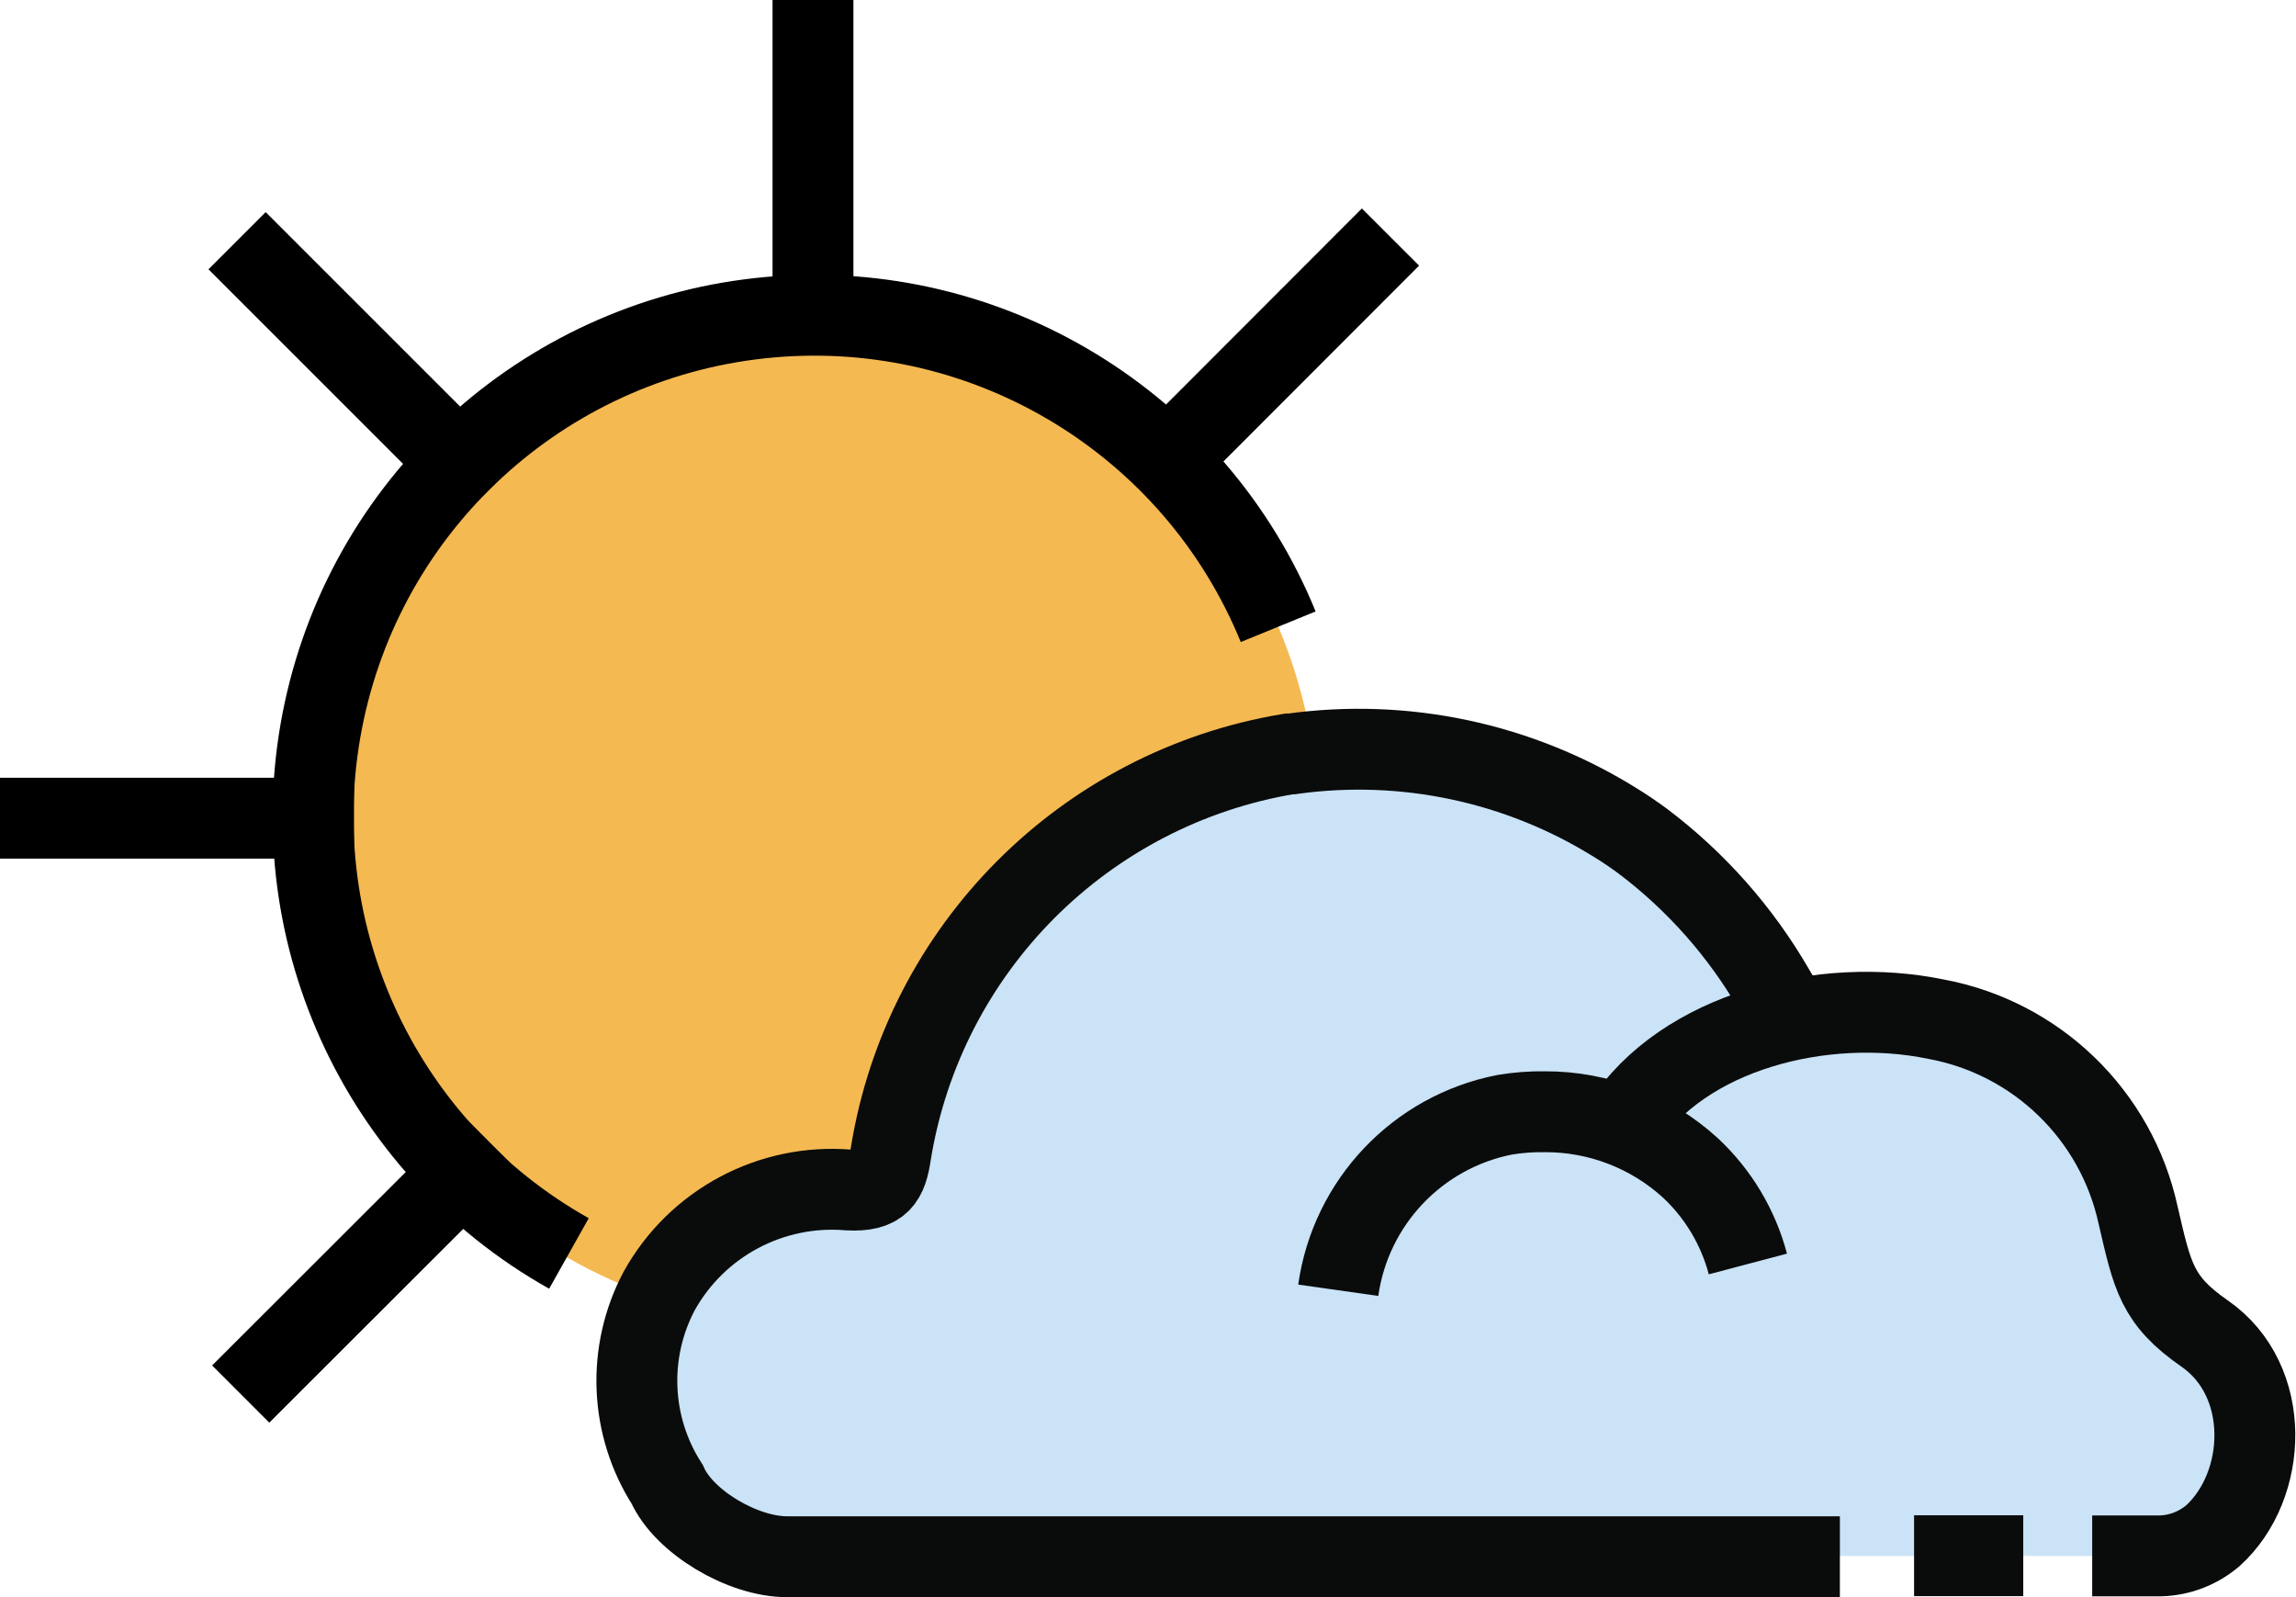
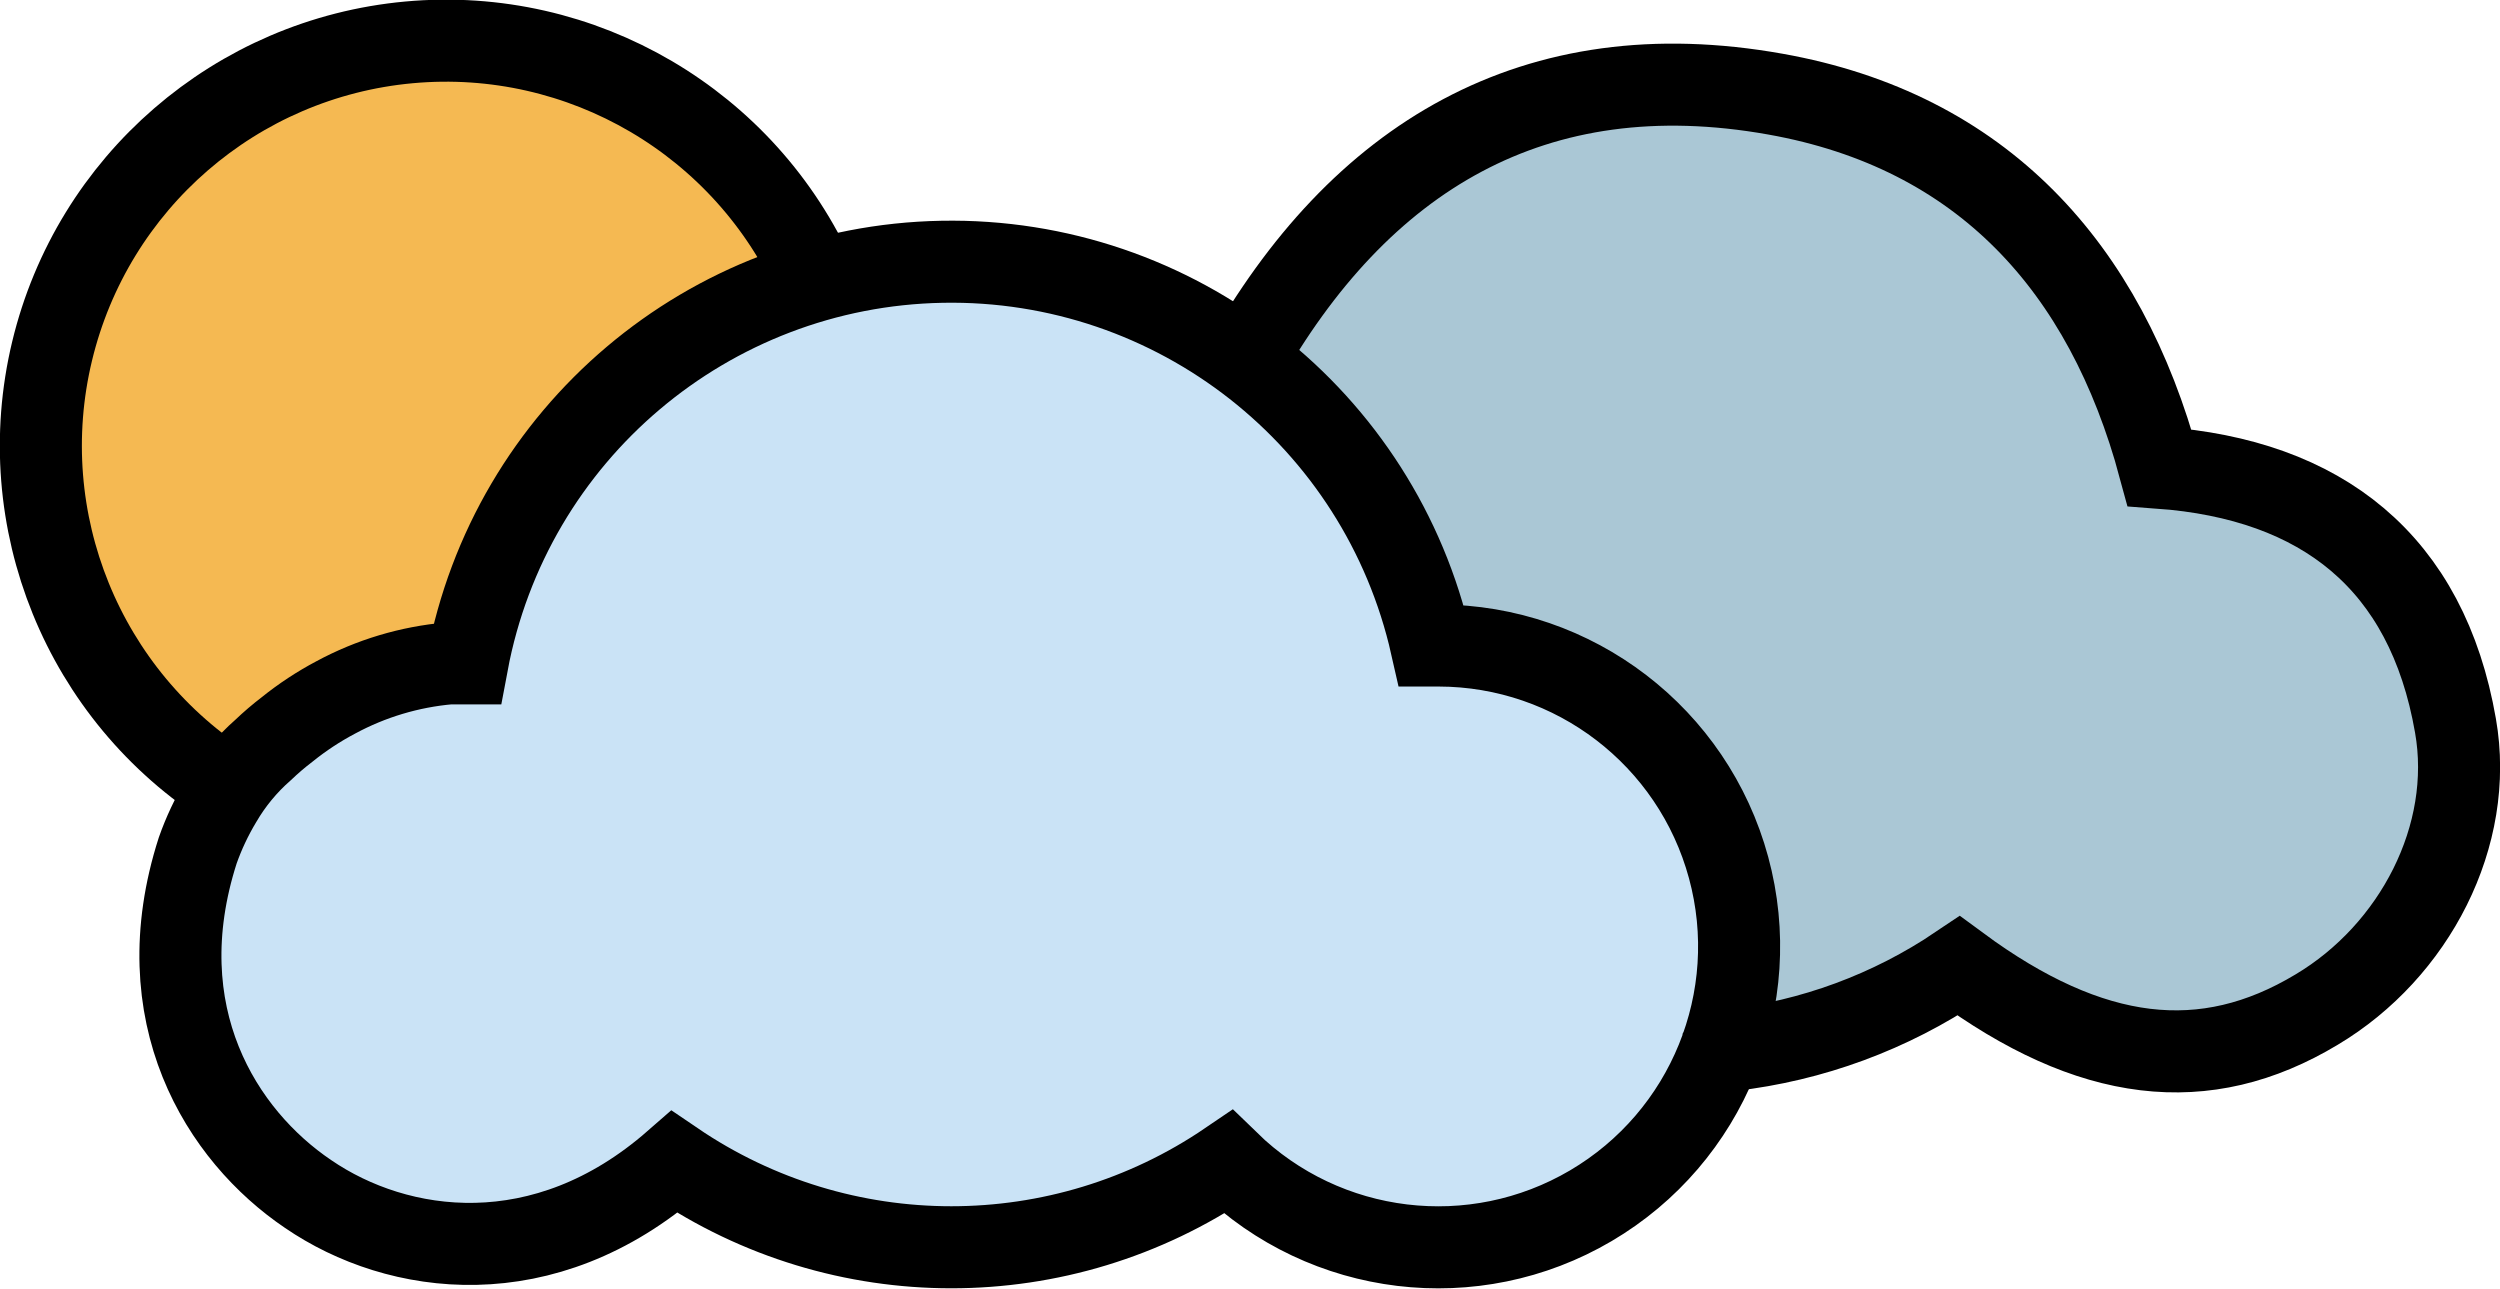
- <svg xmlns="http://www.w3.org/2000/svg" viewBox="0 0 113.56 78.96">
+ <svg xmlns="http://www.w3.org/2000/svg" viewBox="0 0 121.88 62.82">
  <defs>
-     <style>.cls-1{fill:#f5b952;}.cls-2{fill:#cae3f6;}.cls-3,.cls-4,.cls-5{fill:none;stroke-miterlimit:10;stroke-width:4px;}.cls-3,.cls-4{stroke:#000;}.cls-4{stroke-linecap:square;}.cls-5{stroke:#0a0b0b;}</style>
+     <style>.cls-1{fill:#f5b952;}.cls-2{fill:#aac7d5;}.cls-3{fill:#cae3f6;}.cls-4{fill:none;stroke:#000;stroke-miterlimit:10;stroke-width:4px;}</style>
  </defs>
  <g id="Layer_2" data-name="Layer 2">
    <g id="Layer_1-2" data-name="Layer 1">
-       <path class="cls-1" d="M40.4,15.88A24.8,24.8,0,1,0,65.19,40.67,24.82,24.82,0,0,0,40.4,15.88Z" />
-       <path class="cls-2" d="M91,77H38.92c-2.19,0-5.09-1.72-5.92-3.58a9.49,9.49,0,0,1-.4-9.56,9.78,9.78,0,0,1,9.37-5c1.57.08,1.9-.5,2.09-1.8a23.93,23.93,0,0,1,19.7-19.77l.12,0a24,24,0,0,1,16,3.39c.46.28.93.6,1.39.94a24.66,24.66,0,0,1,6.47,7.32l.75,1.27" />
-       <path class="cls-2" d="M66.19,63.82a10.32,10.32,0,0,1,8.23-8.68,11.11,11.11,0,0,1,2-.15,10.62,10.62,0,0,1,7.19,2.78,10,10,0,0,1,2.84,4.75" />
-       <path class="cls-2" d="M80.26,55.63c3-4.65,9.95-6.36,15.49-5.22a12.58,12.58,0,0,1,10,9.69c.71,3.06.93,4.22,3.29,5.86,3.36,2.33,3.13,7.53.41,10a4.19,4.19,0,0,1-2.61,1h-18" />
-       <line class="cls-2" x1="94.67" y1="76.95" x2="100.07" y2="76.95" />
-       <path class="cls-3" d="M63.22,31A24.79,24.79,0,1,0,28.14,62" />
-       <line class="cls-4" x1="40.21" y1="15.51" x2="40.21" y2="2" />
-       <line class="cls-4" x1="15.51" y1="40.47" x2="2" y2="40.47" />
-       <line class="cls-4" x1="22.7" y1="22.88" x2="13.14" y2="13.32" />
-       <line class="cls-4" x1="57.81" y1="22.7" x2="67.36" y2="13.14" />
-       <line class="cls-4" x1="22.88" y1="57.99" x2="13.32" y2="67.54" />
-       <path class="cls-5" d="M91,77H38.92c-2.19,0-5.09-1.72-5.92-3.58a9.49,9.49,0,0,1-.4-9.56,9.78,9.78,0,0,1,9.37-5c1.57.08,1.9-.5,2.09-1.8a23.93,23.93,0,0,1,19.7-19.77l.12,0a24,24,0,0,1,16,3.39c.46.28.93.6,1.39.94a24.66,24.66,0,0,1,6.47,7.32l.75,1.27" />
-       <path class="cls-5" d="M66.19,63.82a10.32,10.32,0,0,1,8.23-8.68,11.11,11.11,0,0,1,2-.15,10.62,10.62,0,0,1,7.19,2.78,10,10,0,0,1,2.84,4.75" />
-       <path class="cls-5" d="M80.26,55.63c3-4.65,9.95-6.36,15.49-5.22a12.58,12.58,0,0,1,10,9.69c.71,3.06.93,4.22,3.29,5.86,3.36,2.33,3.13,7.53.41,10a4.19,4.19,0,0,1-2.61,1h-3.36" />
-       <line class="cls-5" x1="94.67" y1="76.95" x2="100.07" y2="76.95" />
+       <path class="cls-1" d="M22.18,2.35a20.1,20.1,0,1,0,20.1,20.1A20.13,20.13,0,0,0,22.18,2.35Z" />
+       <path class="cls-2" d="M83.58,51.66a1.27,1.27,0,0,1,.78-.46,25,25,0,0,0,11.13-4.11c6.44,4.75,12,5.41,17.45,2.13,4.78-2.85,7.71-8.49,6.77-13.84-1.39-8-6.53-12-14.43-12.58C102.64,13,96.6,6.38,86.56,4.59c-11.74-2.1-20.29,3.05-26,13.23" />
+       <path class="cls-3" d="M70.14,31.47l-.36,0a24,24,0,0,0-47,.87c-.29,0-.58,0-.87,0A14.27,14.27,0,0,0,16.37,34,14.8,14.8,0,0,0,14,35.56a14.06,14.06,0,0,0-1.17,1,10.07,10.07,0,0,0-2.06,2.5,13.13,13.13,0,0,0-1.13,2.4c-2.57,8,1.16,13.9,5.38,16.75,4.38,3,11.5,4,17.86-1.56a24,24,0,0,0,27,0A14.67,14.67,0,1,0,70.14,31.47Z" />
+       <path class="cls-4" d="M39.79,13.71A19.75,19.75,0,1,0,11.21,38.44" />
+       <path class="cls-4" d="M83.58,51.66a1.27,1.27,0,0,1,.78-.46,25,25,0,0,0,11.13-4.11c6.44,4.75,12,5.41,17.45,2.13,4.78-2.85,7.71-8.49,6.77-13.84-1.39-8-6.53-12-14.43-12.58C102.64,13,96.6,6.38,86.56,4.59c-11.74-2.1-20.29,3.05-26,13.23" />
+       <path class="cls-4" d="M70.14,31.47l-.36,0a24,24,0,0,0-47,.87c-.29,0-.58,0-.87,0A14.27,14.27,0,0,0,16.37,34,14.8,14.8,0,0,0,14,35.56a14.06,14.06,0,0,0-1.17,1,10.07,10.07,0,0,0-2.06,2.5,13.13,13.13,0,0,0-1.13,2.4c-2.57,8,1.16,13.9,5.38,16.75,4.38,3,11.5,4,17.86-1.56a24,24,0,0,0,27,0A14.67,14.67,0,1,0,70.14,31.47Z" />
    </g>
  </g>
</svg>
